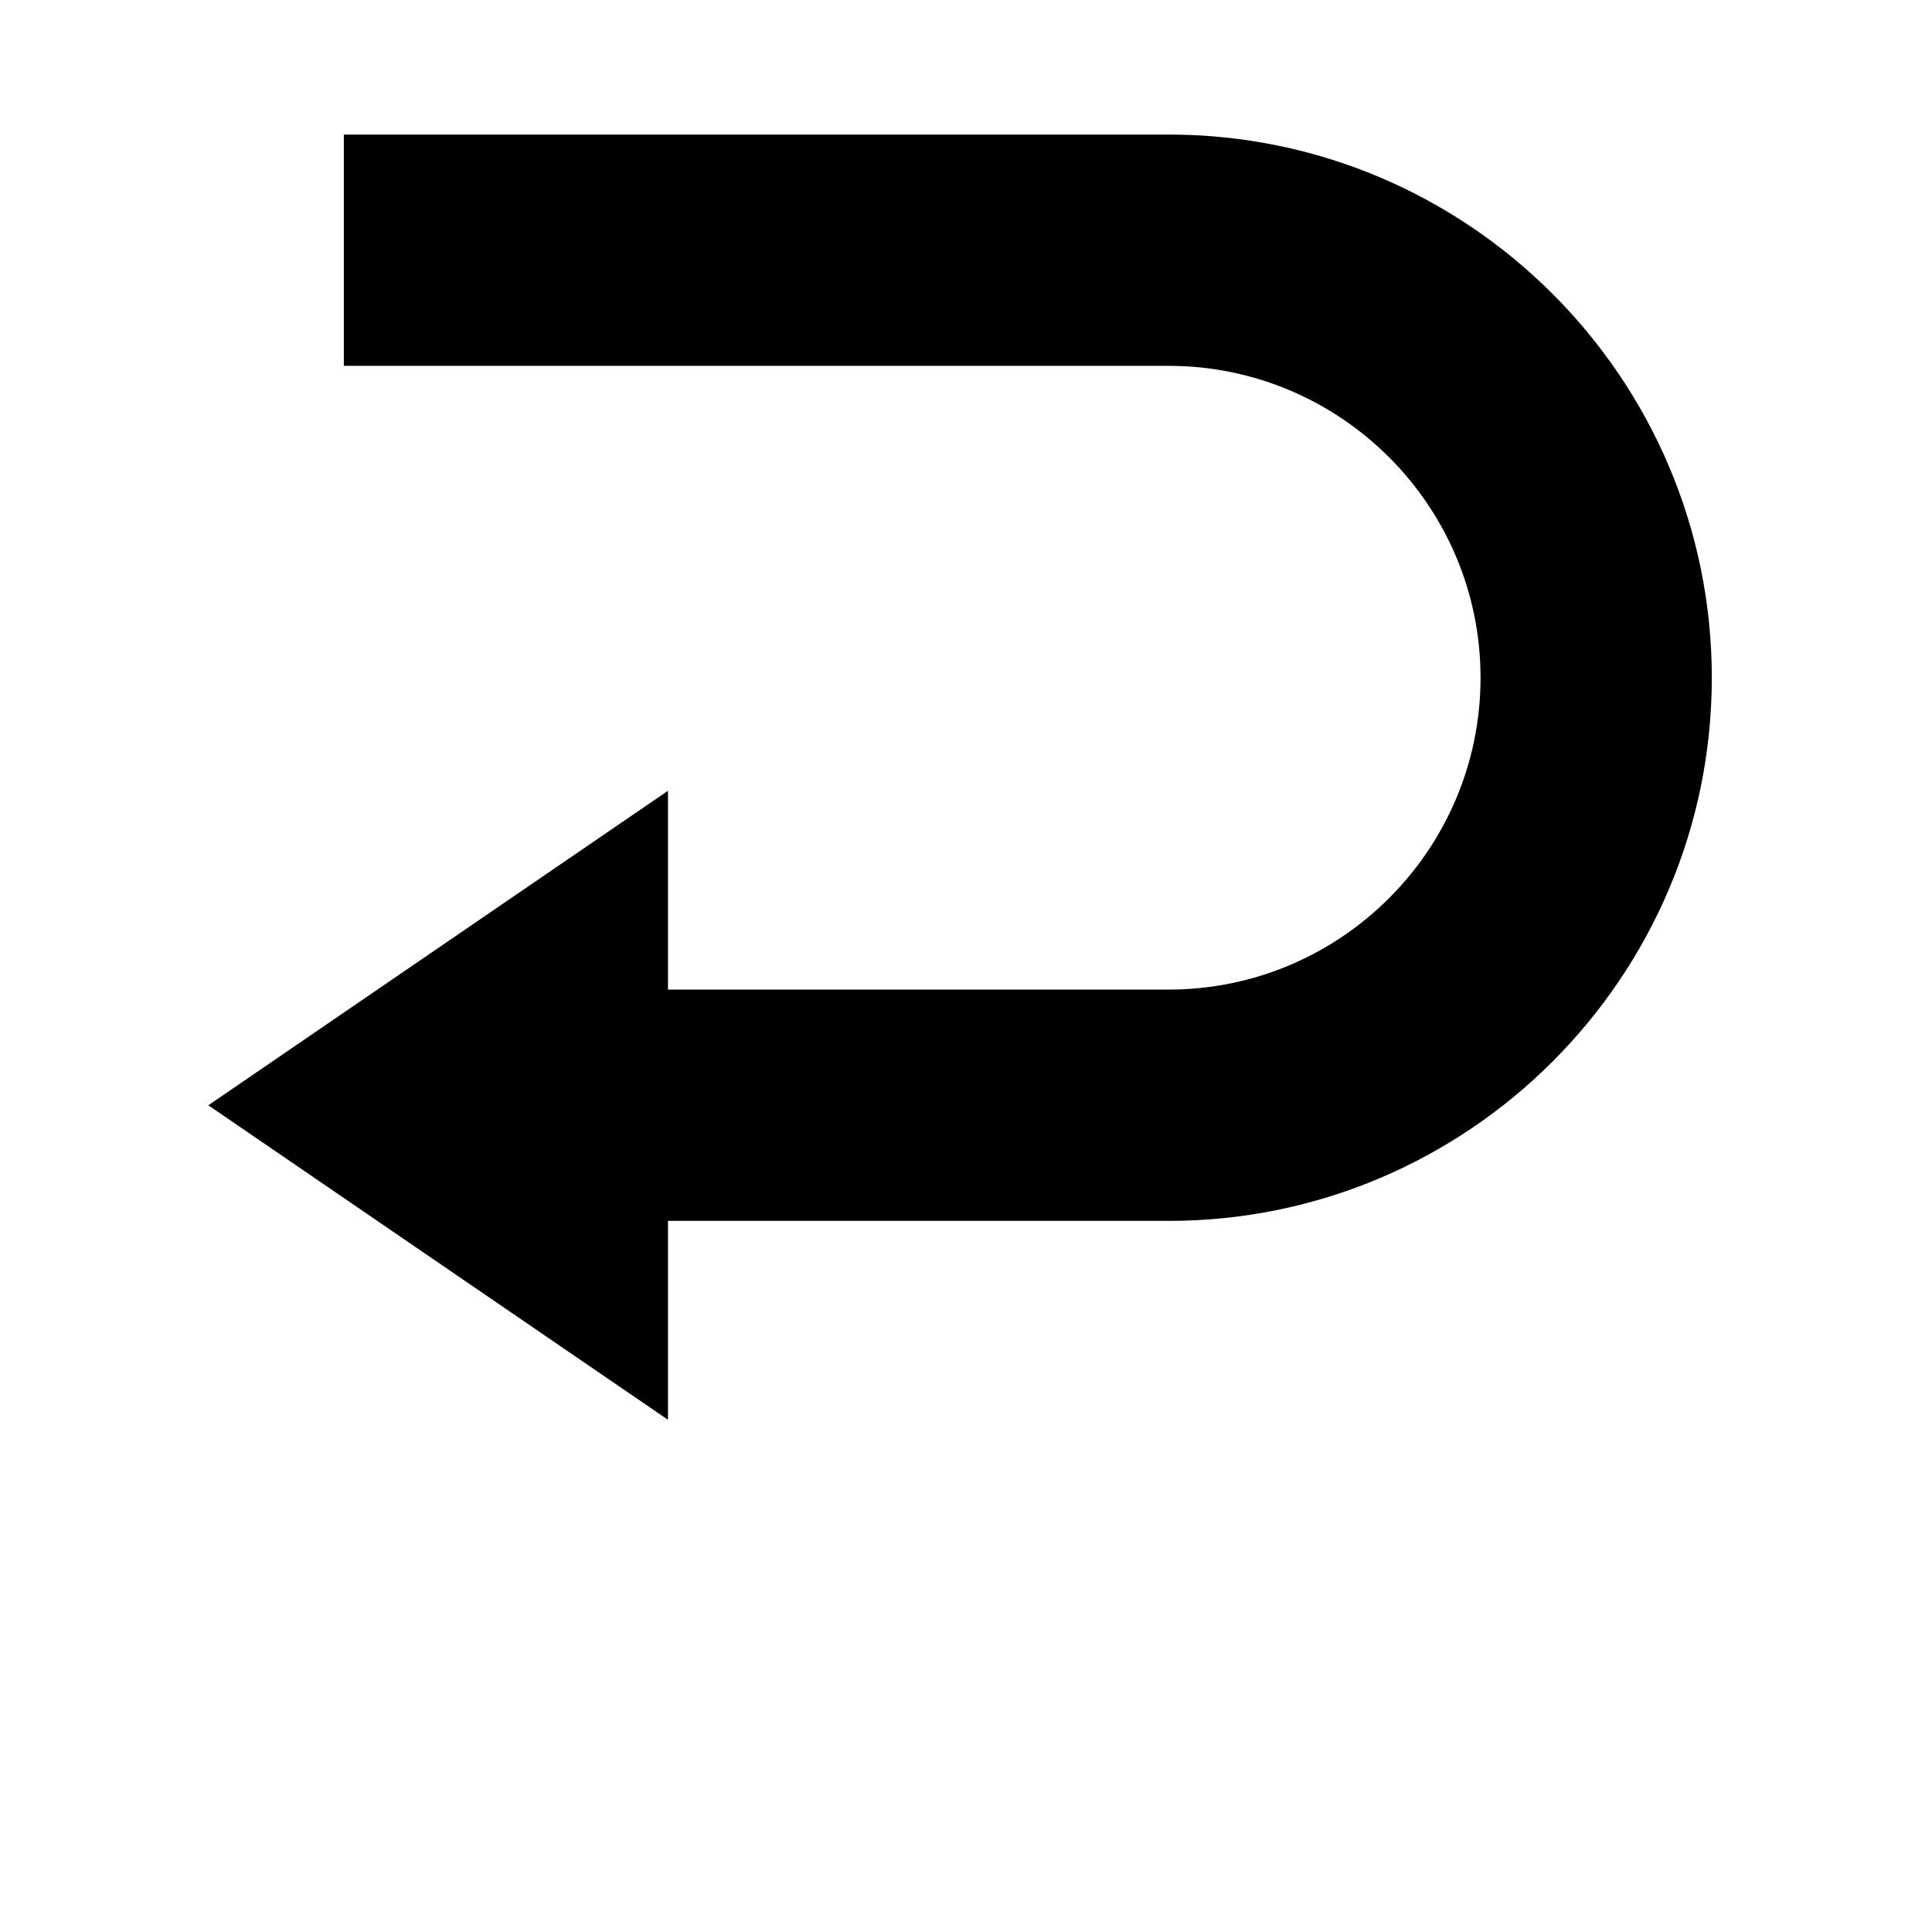
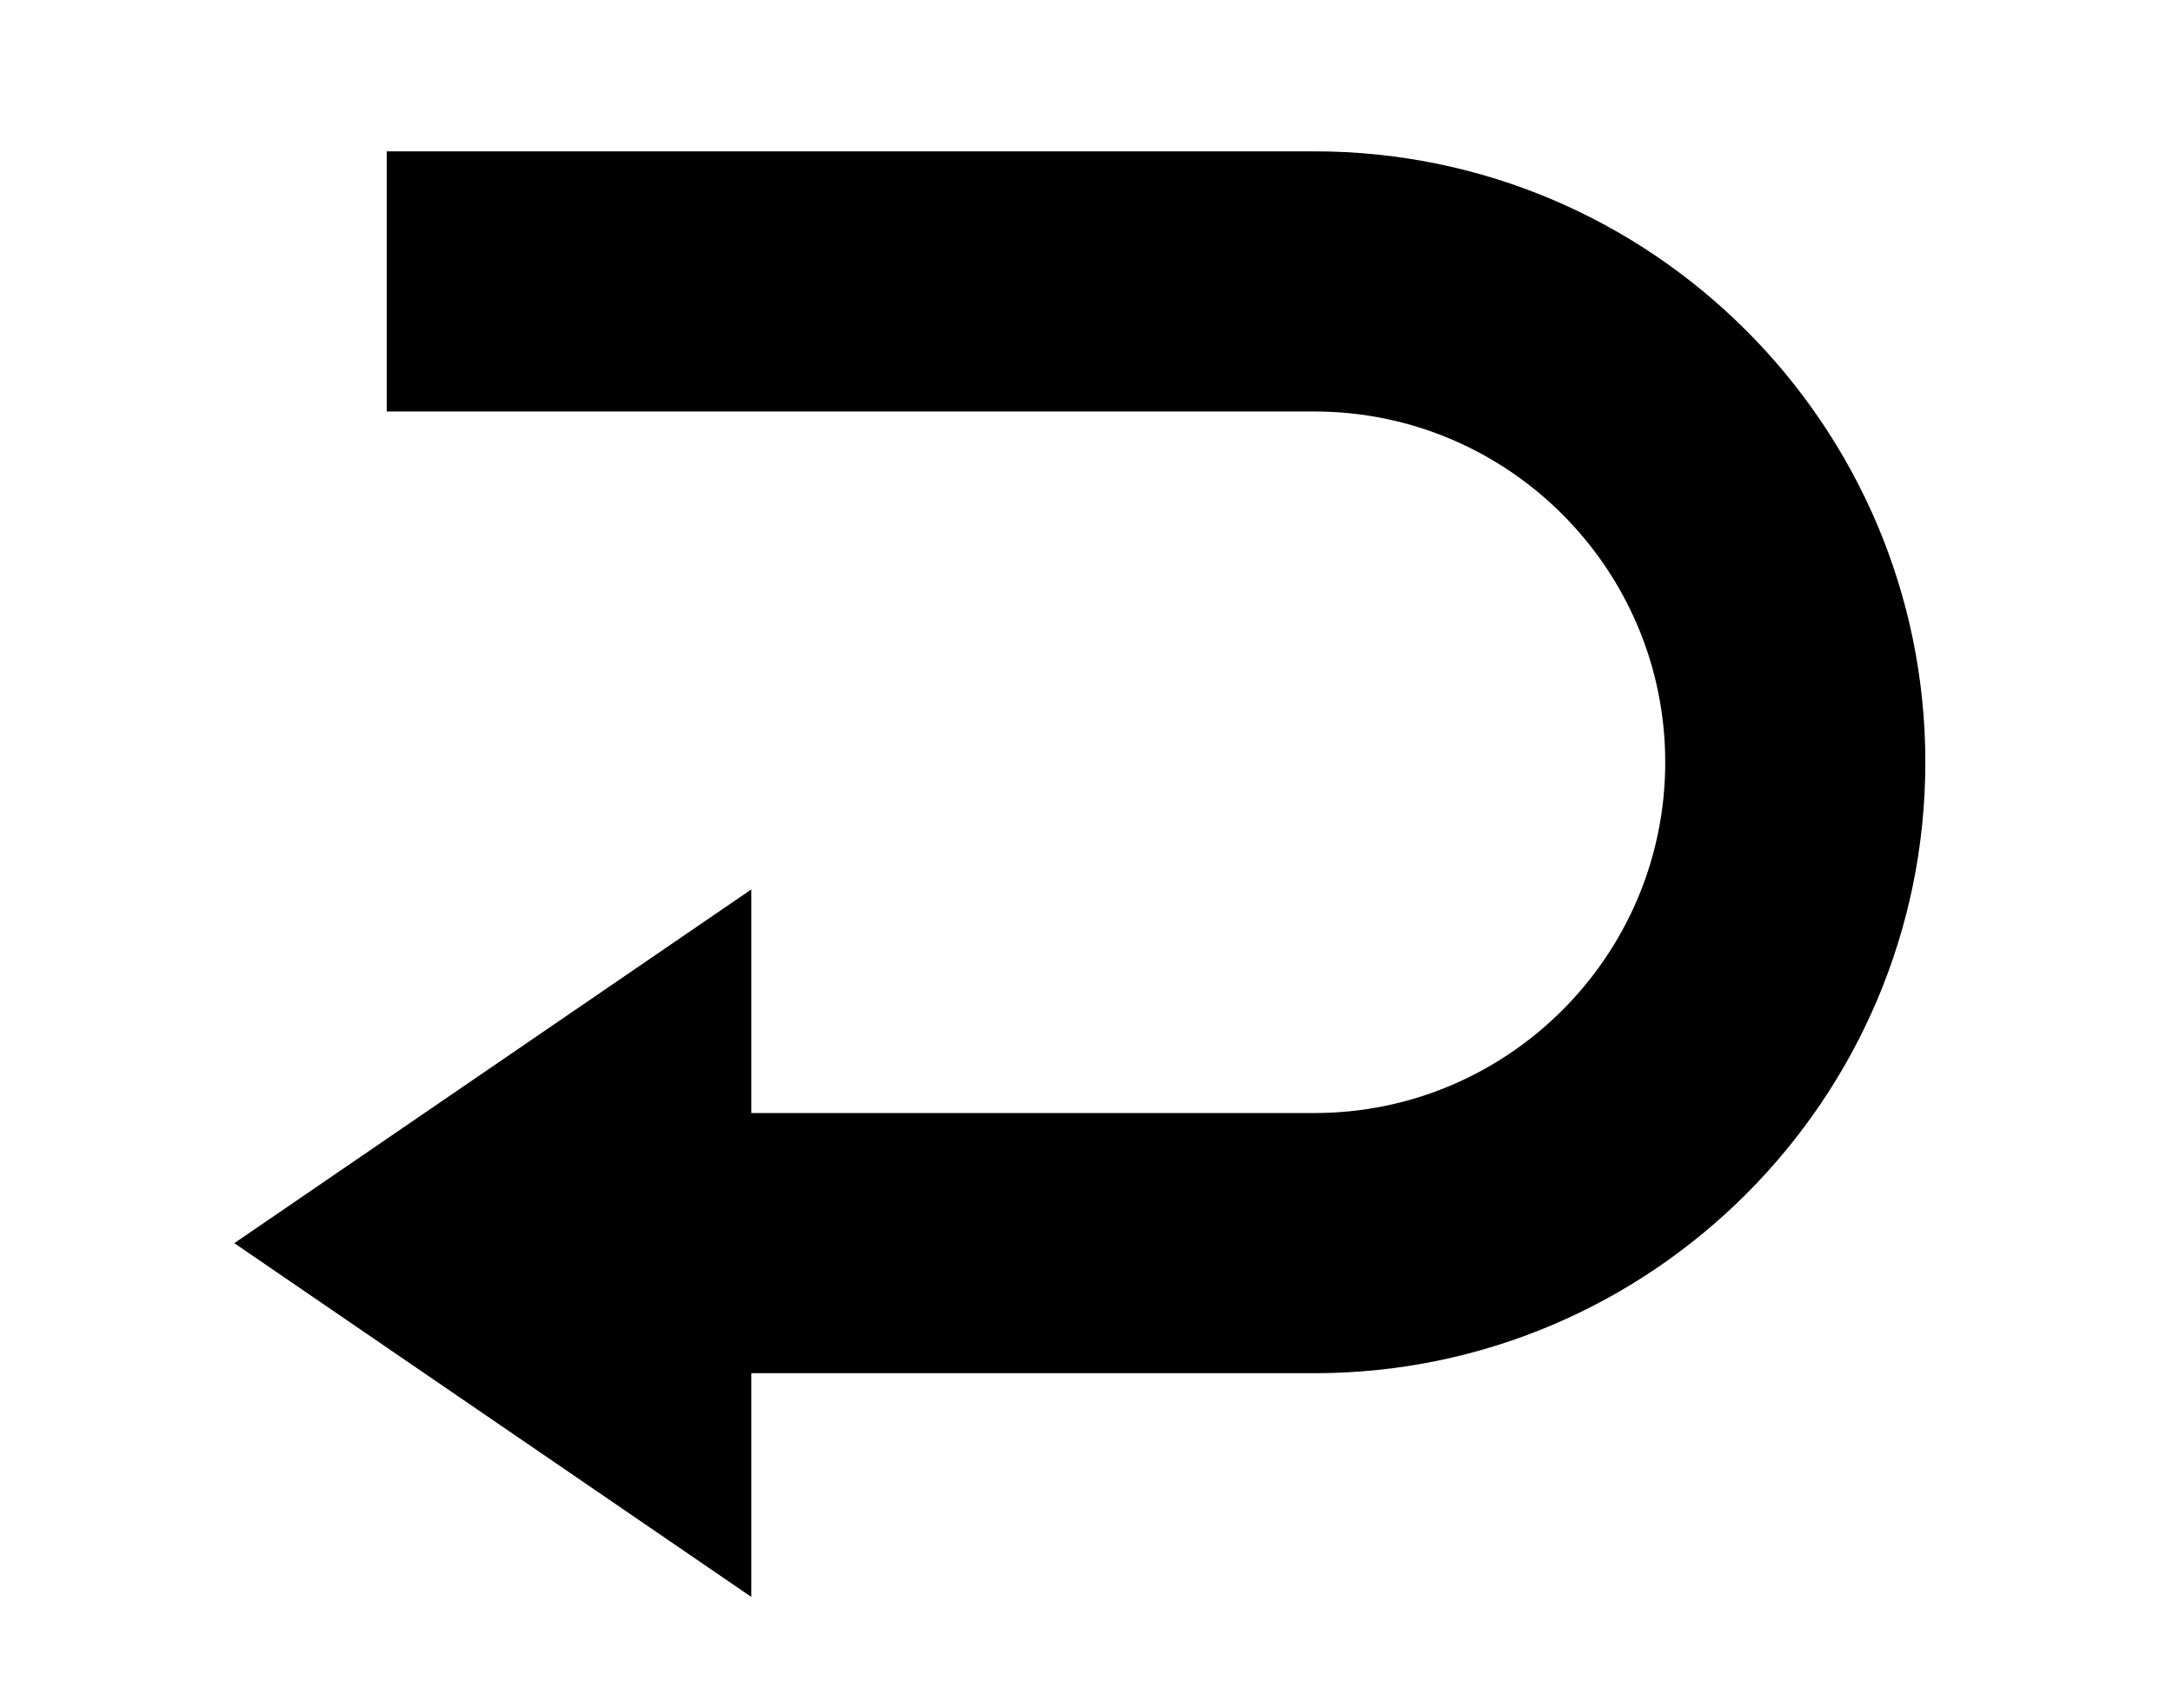
- <svg xmlns="http://www.w3.org/2000/svg" width="700pt" height="700pt" version="1.1" viewBox="0 0 700 700">
+ <svg xmlns="http://www.w3.org/2000/svg" version="1.1" viewBox="0 0 700 550">
  <g>
    <path d="m423.43 48.754h-298.85v83.801h298.85c62.305 0 113 50.672 113 113 0 62.301-50.695 112.99-113 112.99h-181.41v-72.031l-166.54 113.95 166.54 113.95v-72.062h181.41c108.49 0 196.79-88.305 196.79-196.8 0-108.53-88.305-196.8-196.8-196.8z" />
  </g>
</svg>
